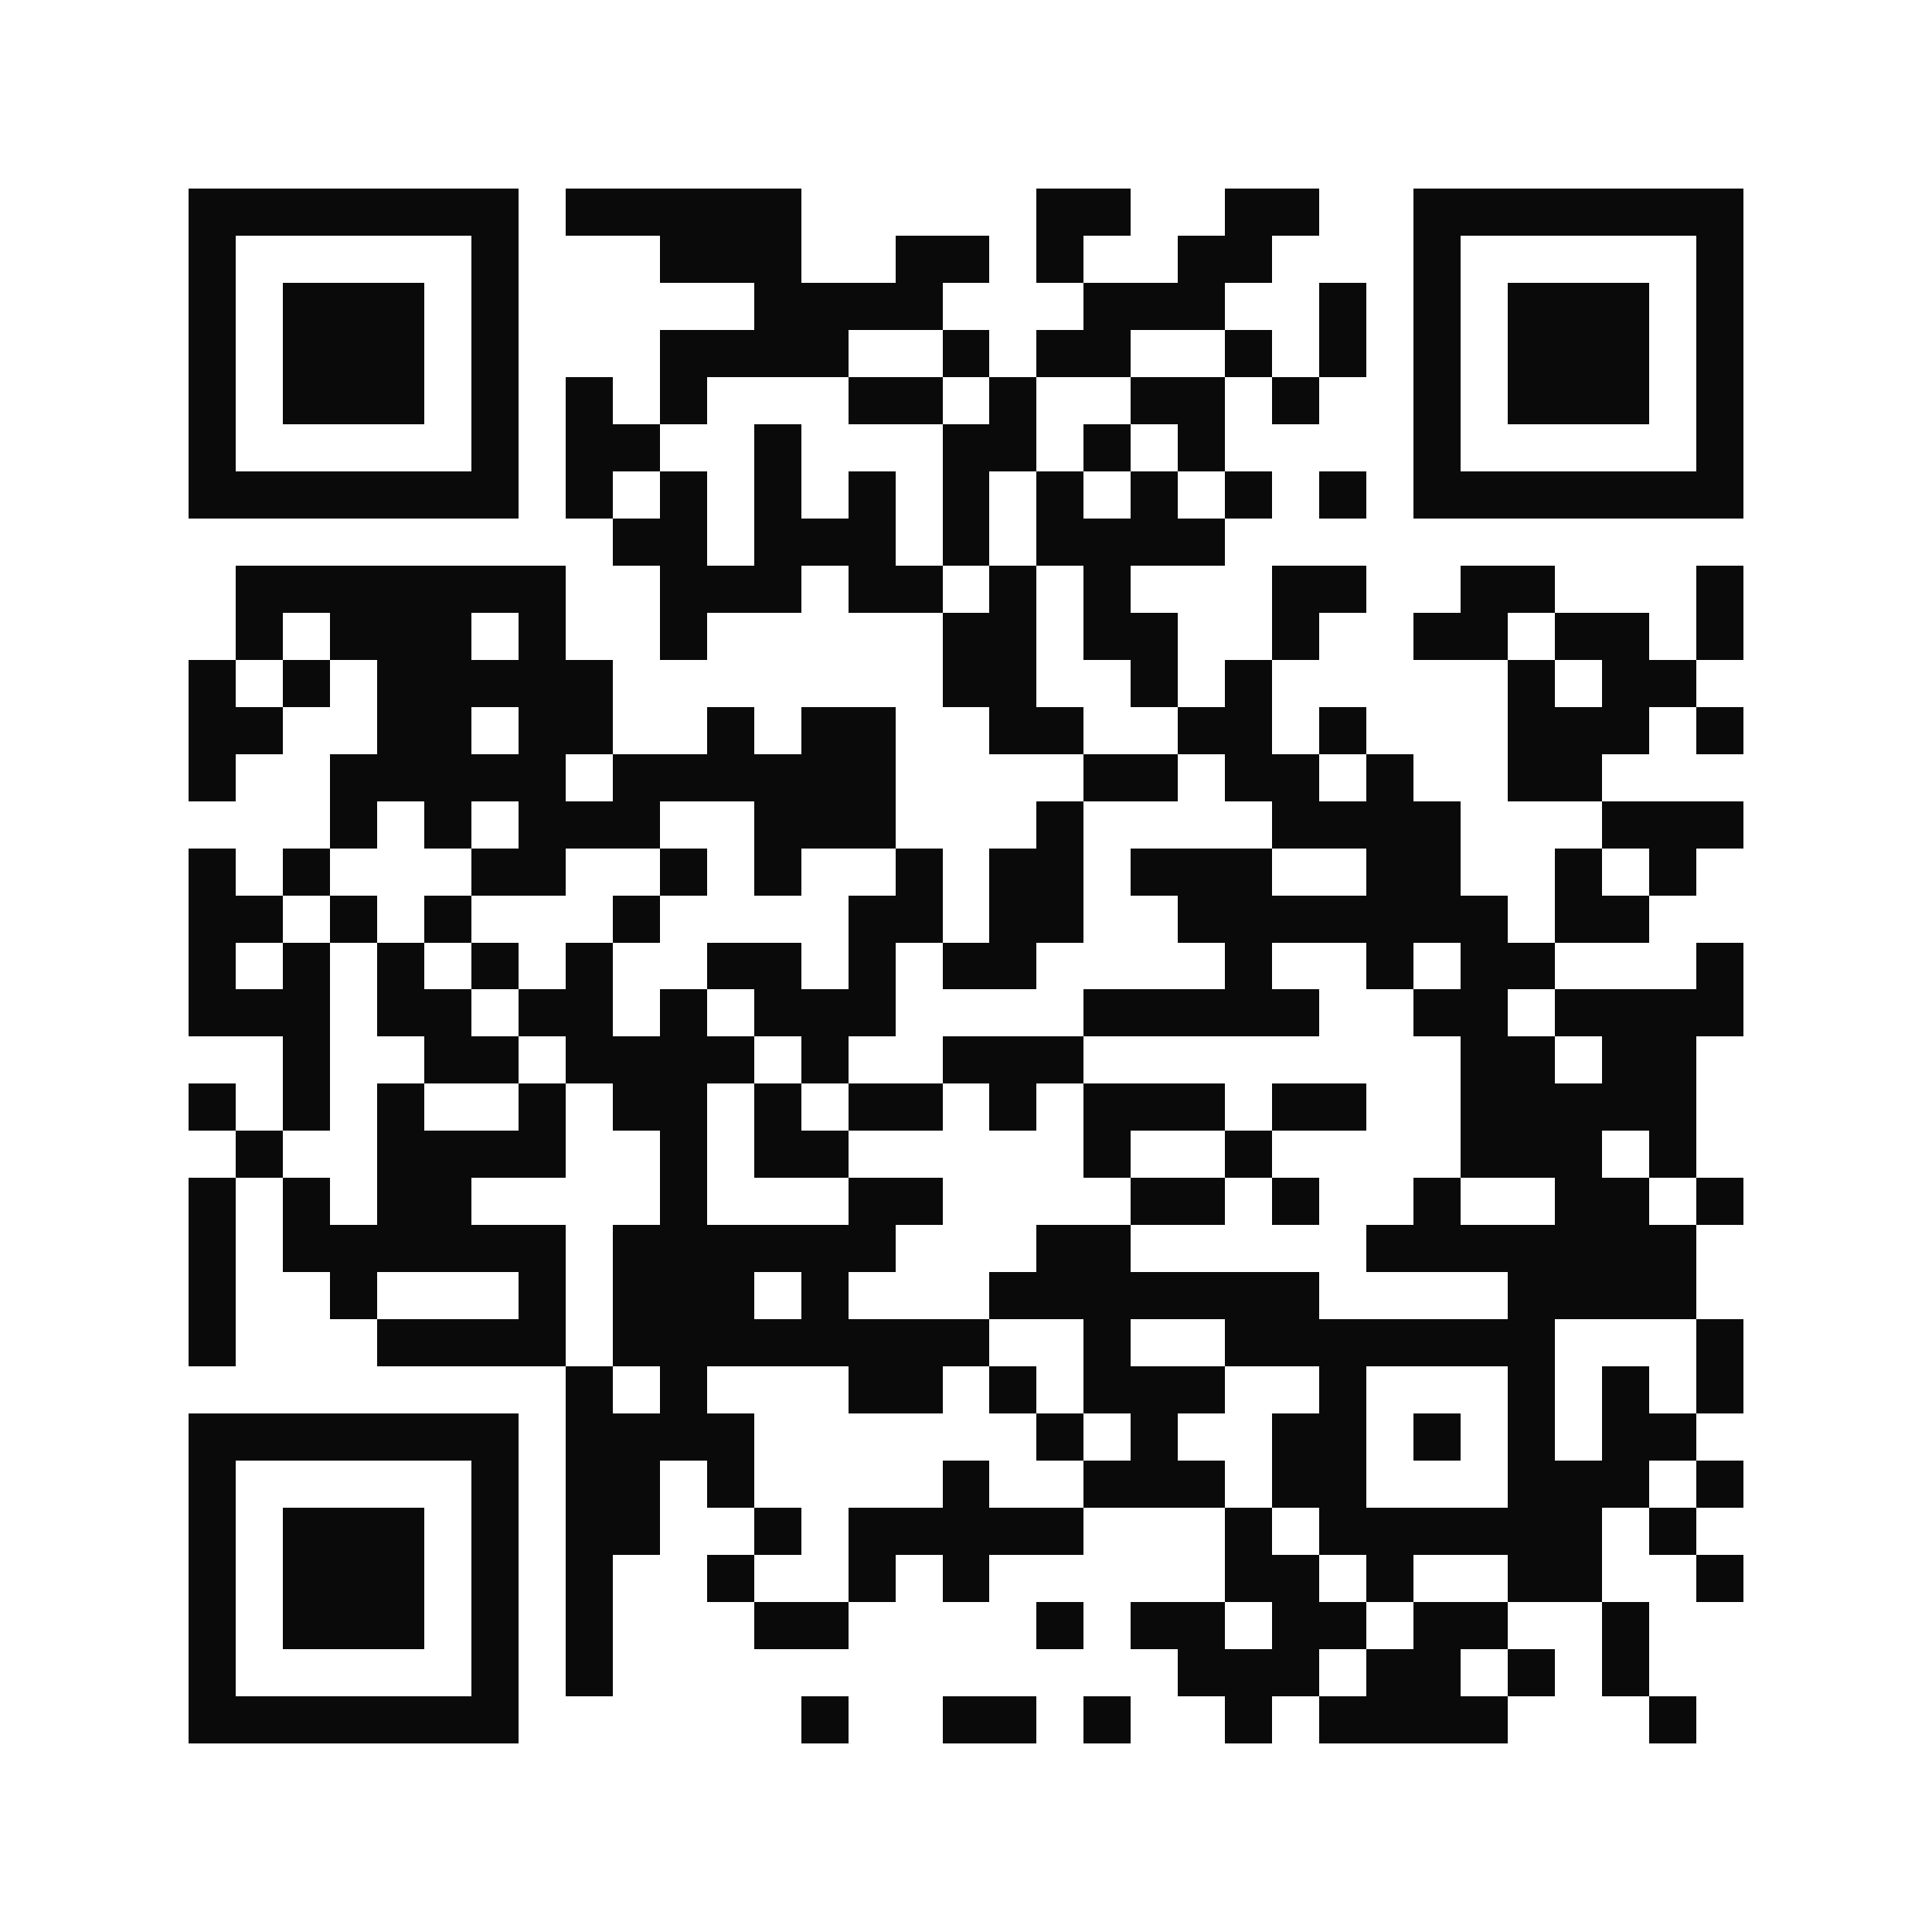
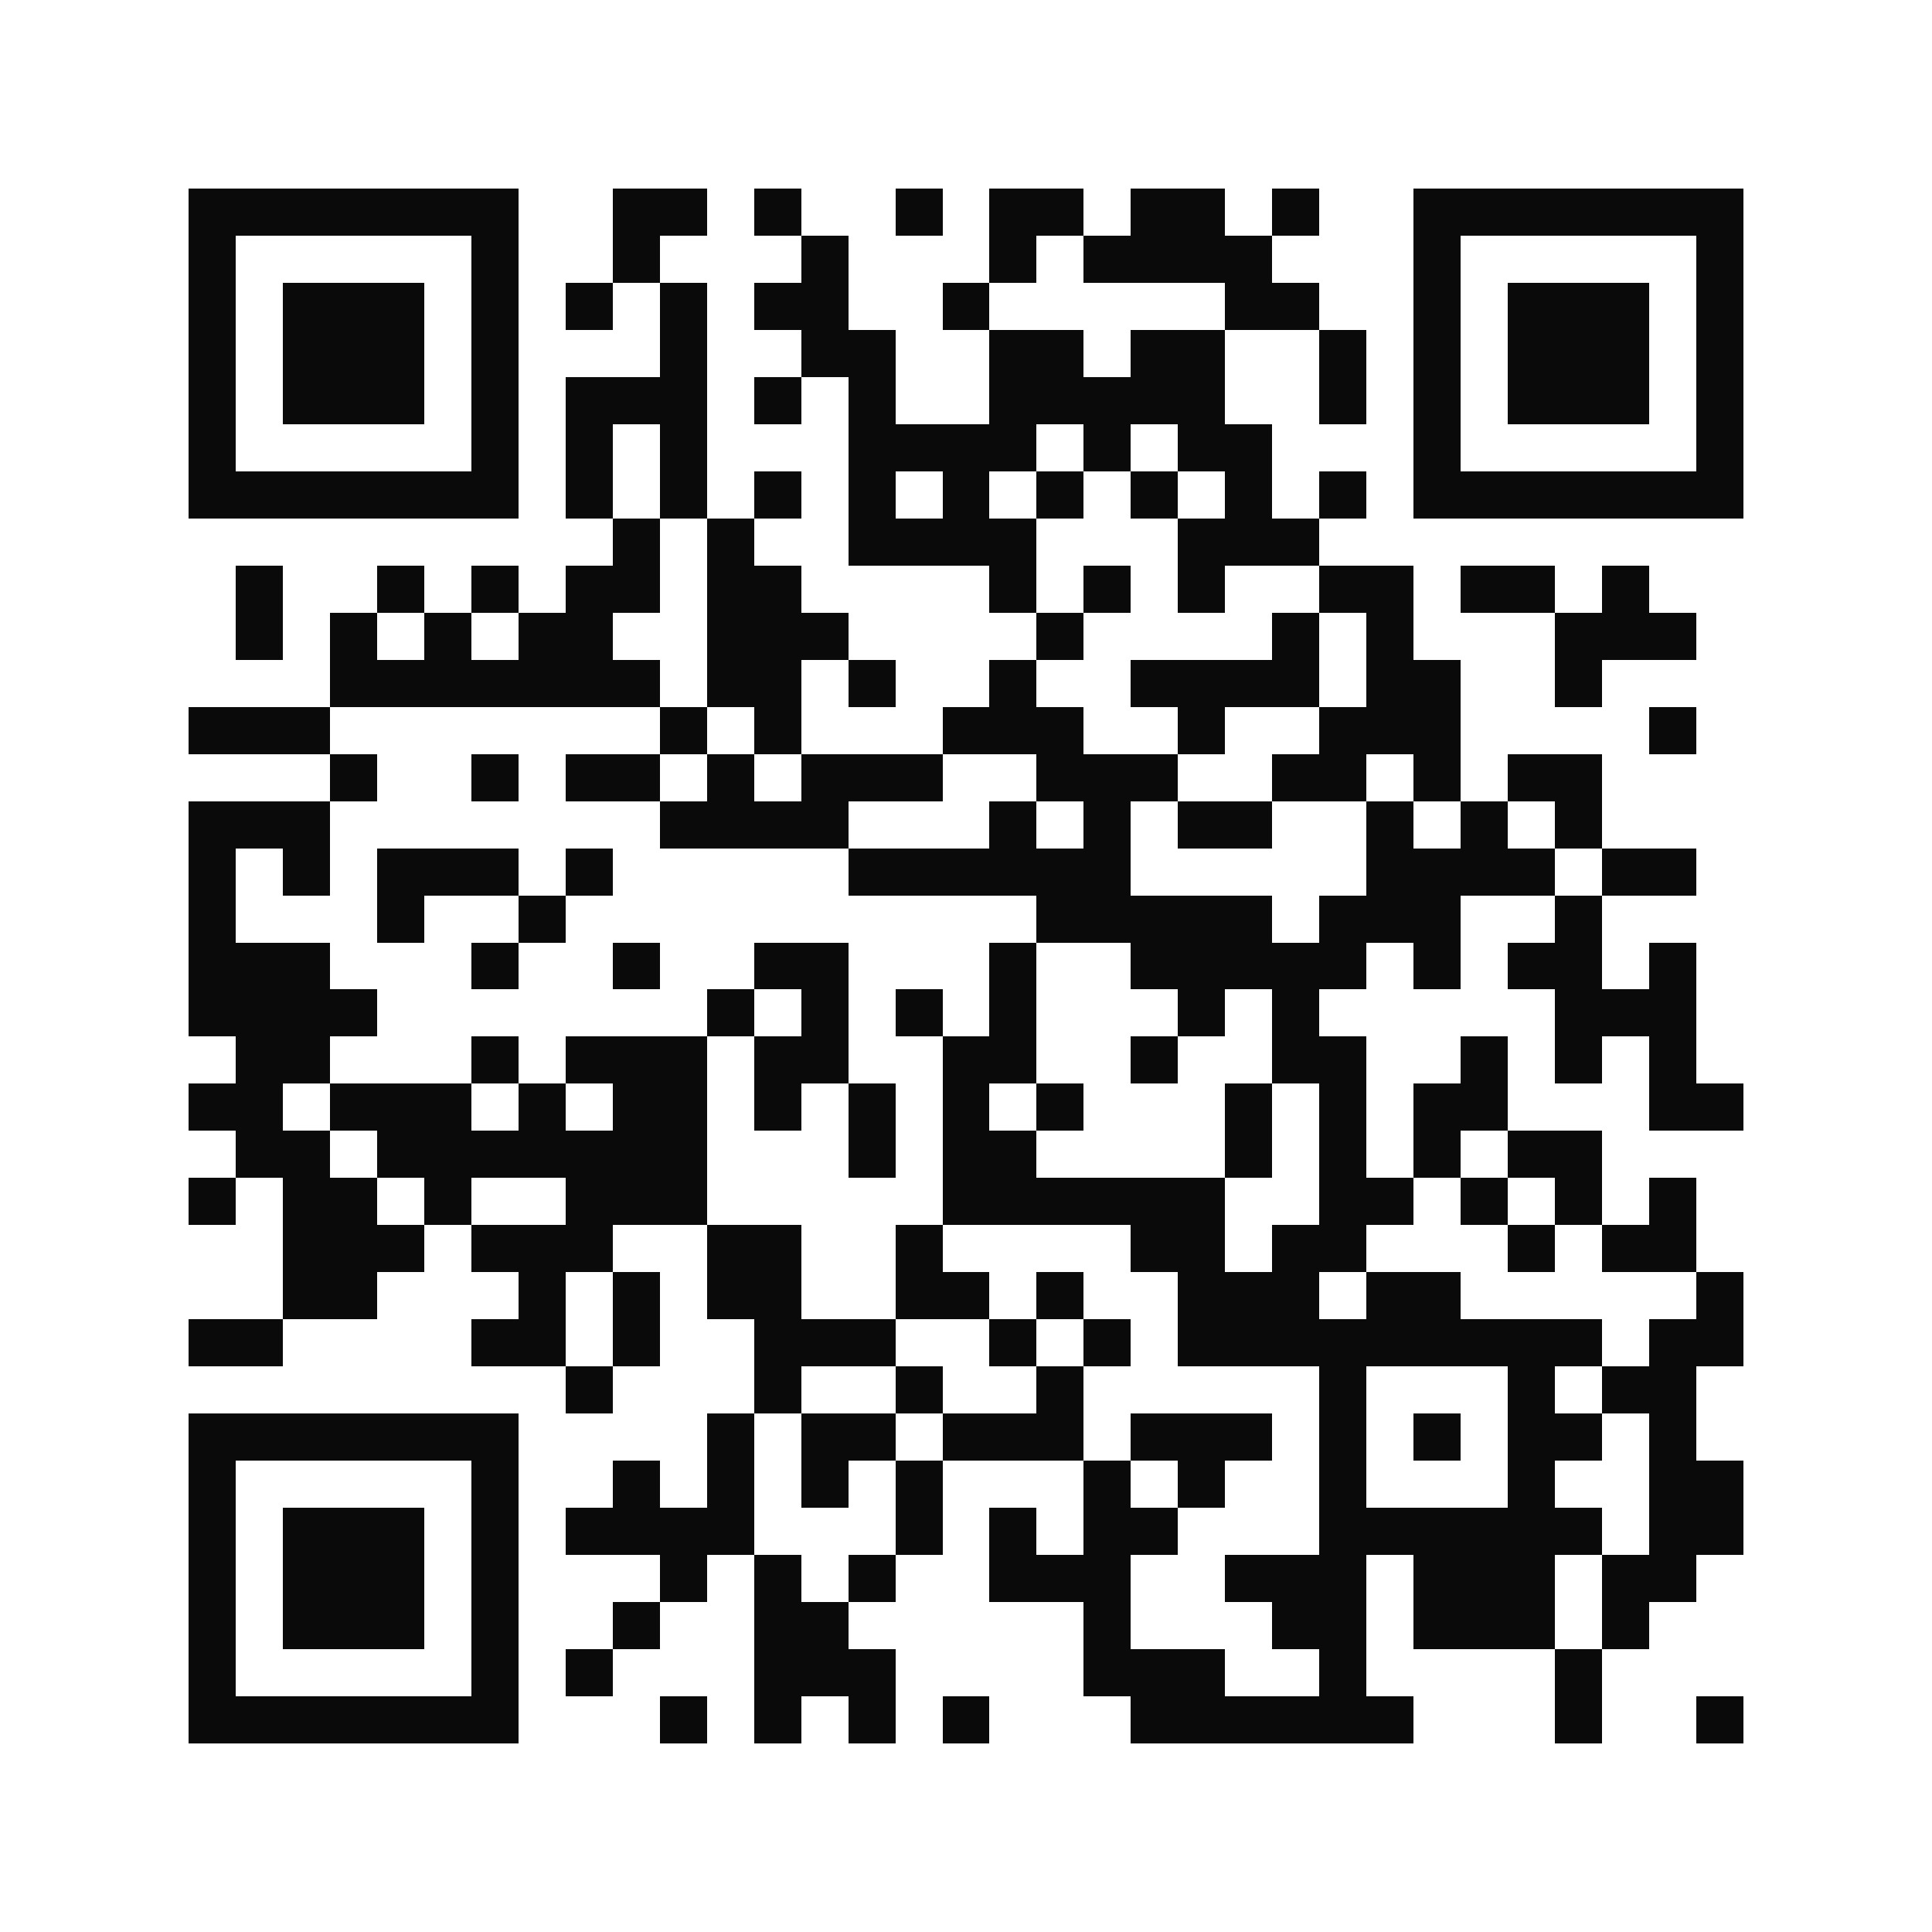
- <svg xmlns="http://www.w3.org/2000/svg" role="img" aria-label="QR code that opens lgcyap-signin.vercel.app" viewBox="0 0 41 41" shape-rendering="crispEdges">
+ <svg xmlns="http://www.w3.org/2000/svg" role="img" aria-label="QR code that opens signin.lgcyap.com" viewBox="0 0 41 41" shape-rendering="crispEdges">
  <path fill="#FFFFFF" d="M0 0h41v41H0z" />
-   <path stroke="#0A0A0B" d="M4 4.5h7m1 0h5m5 0h2m2 0h2m2 0h7M4 5.5h1m5 0h1m3 0h3m2 0h2m1 0h1m2 0h2m3 0h1m5 0h1M4 6.5h1m1 0h3m1 0h1m5 0h4m3 0h3m2 0h1m1 0h1m1 0h3m1 0h1M4 7.5h1m1 0h3m1 0h1m3 0h4m2 0h1m1 0h2m2 0h1m1 0h1m1 0h1m1 0h3m1 0h1M4 8.5h1m1 0h3m1 0h1m1 0h1m1 0h1m3 0h2m1 0h1m2 0h2m1 0h1m2 0h1m1 0h3m1 0h1M4 9.5h1m5 0h1m1 0h2m2 0h1m3 0h2m1 0h1m1 0h1m4 0h1m5 0h1M4 10.5h7m1 0h1m1 0h1m1 0h1m1 0h1m1 0h1m1 0h1m1 0h1m1 0h1m1 0h1m1 0h7M13 11.5h2m1 0h3m1 0h1m1 0h4M5 12.5h7m2 0h3m1 0h2m1 0h1m1 0h1m3 0h2m2 0h2m3 0h1M5 13.5h1m1 0h3m1 0h1m2 0h1m5 0h2m1 0h2m2 0h1m2 0h2m1 0h2m1 0h1M4 14.5h1m1 0h1m1 0h5m7 0h2m2 0h1m1 0h1m5 0h1m1 0h2M4 15.5h2m2 0h2m1 0h2m2 0h1m1 0h2m2 0h2m2 0h2m1 0h1m3 0h3m1 0h1M4 16.5h1m2 0h5m1 0h6m4 0h2m1 0h2m1 0h1m2 0h2M7 17.5h1m1 0h1m1 0h3m2 0h3m3 0h1m4 0h4m3 0h3M4 18.5h1m1 0h1m3 0h2m2 0h1m1 0h1m2 0h1m1 0h2m1 0h3m2 0h2m2 0h1m1 0h1M4 19.5h2m1 0h1m1 0h1m3 0h1m4 0h2m1 0h2m2 0h7m1 0h2M4 20.5h1m1 0h1m1 0h1m1 0h1m1 0h1m2 0h2m1 0h1m1 0h2m4 0h1m2 0h1m1 0h2m3 0h1M4 21.5h3m1 0h2m1 0h2m1 0h1m1 0h3m4 0h5m2 0h2m1 0h4M6 22.5h1m2 0h2m1 0h4m1 0h1m2 0h3m8 0h2m1 0h2M4 23.5h1m1 0h1m1 0h1m2 0h1m1 0h2m1 0h1m1 0h2m1 0h1m1 0h3m1 0h2m2 0h5M5 24.5h1m2 0h4m2 0h1m1 0h2m5 0h1m2 0h1m4 0h3m1 0h1M4 25.5h1m1 0h1m1 0h2m4 0h1m3 0h2m4 0h2m1 0h1m2 0h1m2 0h2m1 0h1M4 26.5h1m1 0h6m1 0h6m3 0h2m5 0h7M4 27.5h1m2 0h1m3 0h1m1 0h3m1 0h1m3 0h7m4 0h4M4 28.5h1m3 0h4m1 0h8m2 0h1m2 0h7m3 0h1M12 29.5h1m1 0h1m3 0h2m1 0h1m1 0h3m2 0h1m3 0h1m1 0h1m1 0h1M4 30.5h7m1 0h4m6 0h1m1 0h1m2 0h2m1 0h1m1 0h1m1 0h2M4 31.5h1m5 0h1m1 0h2m1 0h1m4 0h1m2 0h3m1 0h2m3 0h3m1 0h1M4 32.5h1m1 0h3m1 0h1m1 0h2m2 0h1m1 0h5m3 0h1m1 0h6m1 0h1M4 33.5h1m1 0h3m1 0h1m1 0h1m2 0h1m2 0h1m1 0h1m5 0h2m1 0h1m2 0h2m2 0h1M4 34.5h1m1 0h3m1 0h1m1 0h1m3 0h2m4 0h1m1 0h2m1 0h2m1 0h2m2 0h1M4 35.5h1m5 0h1m1 0h1m12 0h3m1 0h2m1 0h1m1 0h1M4 36.5h7m6 0h1m2 0h2m1 0h1m2 0h1m1 0h4m3 0h1" />
+   <path stroke="#0A0A0B" d="M4 4.5h7m2 0h2m1 0h1m2 0h1m1 0h2m1 0h2m1 0h1m2 0h7M4 5.5h1m5 0h1m2 0h1m3 0h1m3 0h1m1 0h4m3 0h1m5 0h1M4 6.5h1m1 0h3m1 0h1m1 0h1m1 0h1m1 0h2m2 0h1m5 0h2m2 0h1m1 0h3m1 0h1M4 7.5h1m1 0h3m1 0h1m3 0h1m2 0h2m2 0h2m1 0h2m2 0h1m1 0h1m1 0h3m1 0h1M4 8.5h1m1 0h3m1 0h1m1 0h3m1 0h1m1 0h1m2 0h5m2 0h1m1 0h1m1 0h3m1 0h1M4 9.5h1m5 0h1m1 0h1m1 0h1m3 0h4m1 0h1m1 0h2m3 0h1m5 0h1M4 10.5h7m1 0h1m1 0h1m1 0h1m1 0h1m1 0h1m1 0h1m1 0h1m1 0h1m1 0h1m1 0h7M13 11.5h1m1 0h1m2 0h4m3 0h3M5 12.5h1m2 0h1m1 0h1m1 0h2m1 0h2m4 0h1m1 0h1m1 0h1m2 0h2m1 0h2m1 0h1M5 13.5h1m1 0h1m1 0h1m1 0h2m2 0h3m4 0h1m4 0h1m1 0h1m3 0h3M7 14.5h7m1 0h2m1 0h1m2 0h1m2 0h4m1 0h2m2 0h1M4 15.5h3m7 0h1m1 0h1m3 0h3m2 0h1m2 0h3m4 0h1M7 16.5h1m2 0h1m1 0h2m1 0h1m1 0h3m2 0h3m2 0h2m1 0h1m1 0h2M4 17.5h3m7 0h4m3 0h1m1 0h1m1 0h2m2 0h1m1 0h1m1 0h1M4 18.5h1m1 0h1m1 0h3m1 0h1m5 0h6m5 0h4m1 0h2M4 19.5h1m3 0h1m2 0h1m10 0h5m1 0h3m2 0h1M4 20.5h3m3 0h1m2 0h1m2 0h2m3 0h1m2 0h5m1 0h1m1 0h2m1 0h1M4 21.5h4m7 0h1m1 0h1m1 0h1m1 0h1m3 0h1m1 0h1m5 0h3M5 22.5h2m3 0h1m1 0h3m1 0h2m2 0h2m2 0h1m2 0h2m2 0h1m1 0h1m1 0h1M4 23.5h2m1 0h3m1 0h1m1 0h2m1 0h1m1 0h1m1 0h1m1 0h1m3 0h1m1 0h1m1 0h2m3 0h2M5 24.5h2m1 0h7m3 0h1m1 0h2m4 0h1m1 0h1m1 0h1m1 0h2M4 25.5h1m1 0h2m1 0h1m2 0h3m5 0h6m2 0h2m1 0h1m1 0h1m1 0h1M6 26.5h3m1 0h3m2 0h2m2 0h1m4 0h2m1 0h2m3 0h1m1 0h2M6 27.5h2m3 0h1m1 0h1m1 0h2m2 0h2m1 0h1m2 0h3m1 0h2m5 0h1M4 28.5h2m4 0h2m1 0h1m2 0h3m2 0h1m1 0h1m1 0h9m1 0h2M12 29.5h1m3 0h1m2 0h1m2 0h1m5 0h1m3 0h1m1 0h2M4 30.5h7m4 0h1m1 0h2m1 0h3m1 0h3m1 0h1m1 0h1m1 0h2m1 0h1M4 31.5h1m5 0h1m2 0h1m1 0h1m1 0h1m1 0h1m3 0h1m1 0h1m2 0h1m3 0h1m2 0h2M4 32.5h1m1 0h3m1 0h1m1 0h4m3 0h1m1 0h1m1 0h2m3 0h6m1 0h2M4 33.5h1m1 0h3m1 0h1m3 0h1m1 0h1m1 0h1m2 0h3m2 0h3m1 0h3m1 0h2M4 34.5h1m1 0h3m1 0h1m2 0h1m2 0h2m5 0h1m3 0h2m1 0h3m1 0h1M4 35.5h1m5 0h1m1 0h1m3 0h3m4 0h3m2 0h1m4 0h1M4 36.5h7m3 0h1m1 0h1m1 0h1m1 0h1m3 0h6m3 0h1m2 0h1" />
</svg>
